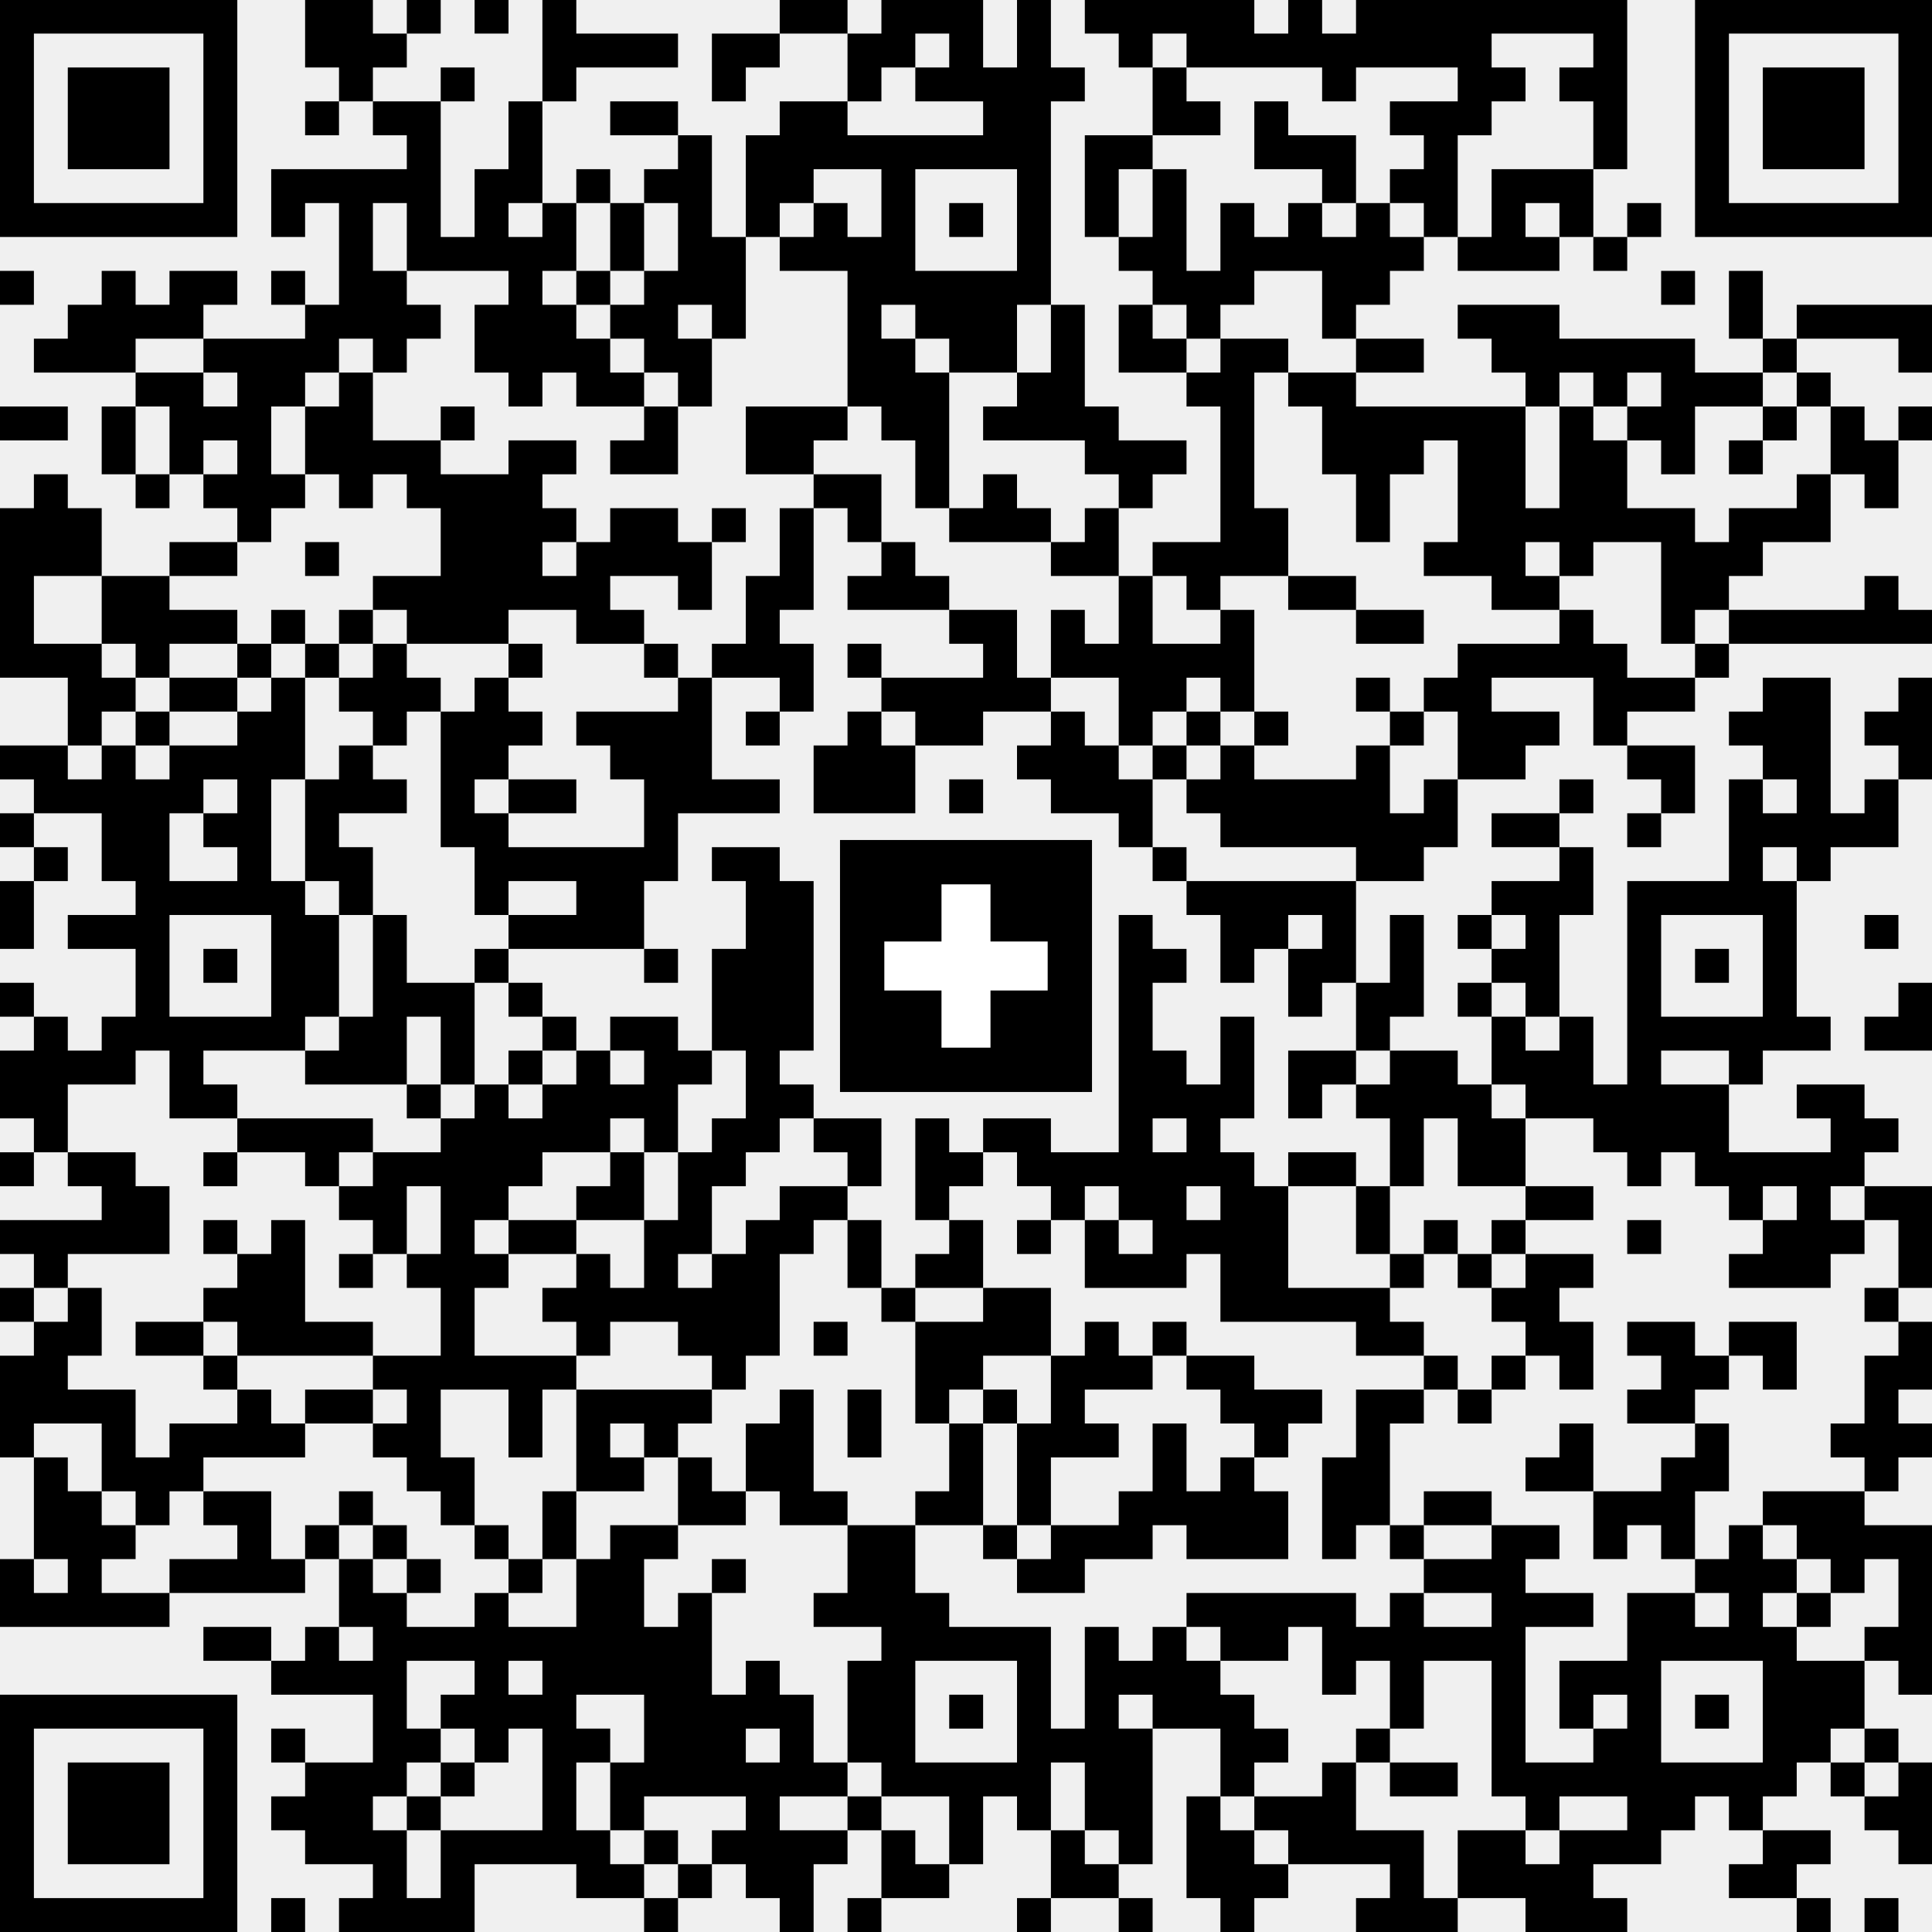
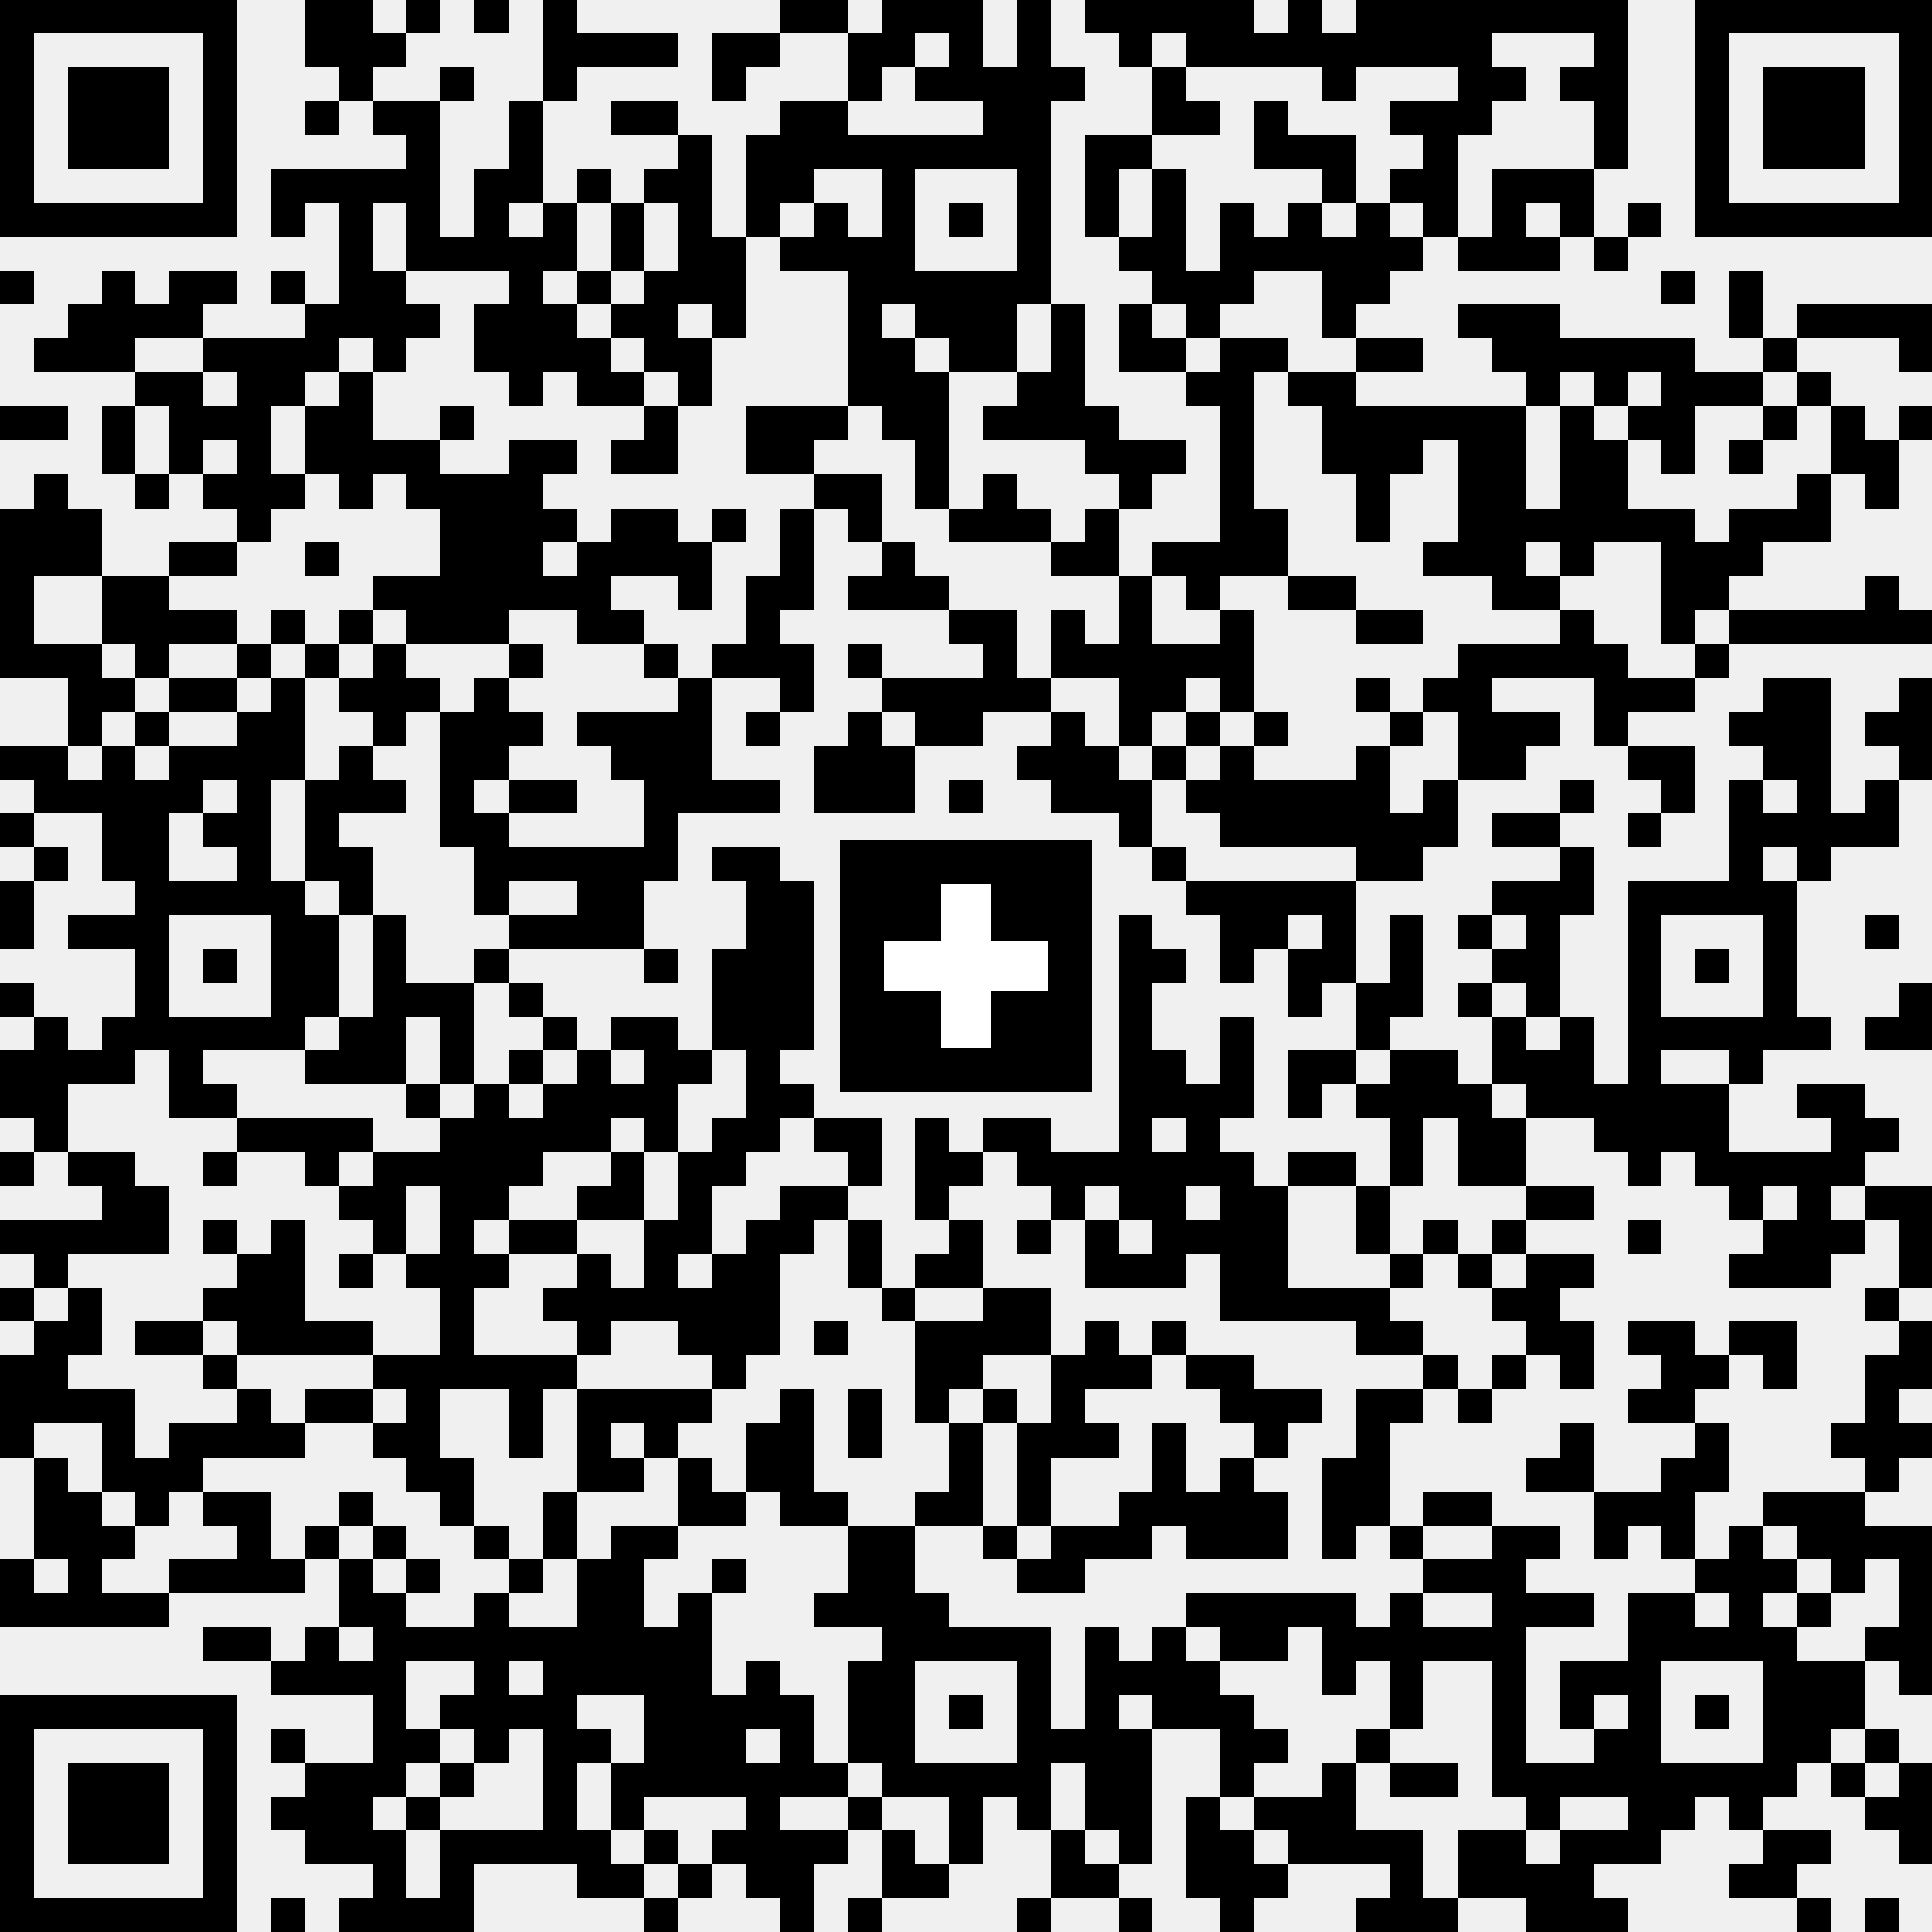
<svg xmlns="http://www.w3.org/2000/svg" width="46mm" height="46mm" version="1.1" viewBox="0 0 130.394 130.394">
  <g font-family="Helvetica,Arial,&quot;Liberation Sans&quot;" transform="translate(0 130.394)">
    <g transform="translate(0 -0) scale(2.288)">
-       <path d="M0,-57h7v1h-7zm9,0h2v2h-2zm3,0h1v1h-1zm2,0h1v1h-1zm2,0h1v3h-1zm7,0h2v1h-2z m3,0h3v1h-3zm4,0h1v9h-1zm2,0h5v1h-5zm6,0h1v2h-1zm2,0h8v1h-8zm10,0h7v1h-7z m-50,1h1v6h-1zm6,0h1v6h-1zm5,0h1v1h-1zm6,0h3v1h-3zm4,0h2v1h-2zm4,0h2v1h-2z m3,0h1v2h-1zm5,0h1v1h-1zm2,0h3v1h-3zm4,0h5v1h-5zm8,0h1v4h-1zm3,0h1v6h-1z m6,0h1v6h-1zm-54,1h3v3h-3zm8,0h1v1h-1zm3,0h1v1h-1zm8,0h1v1h-1zm4,0h1v1h-1z m2,0h1v1h-1zm2,0h1v3h-1zm2,0h1v1h-1zm3,0h1v2h-1zm5,0h1v1h-1zm4,0h2v1h-2z m3,0h1v1h-1zm6,0h3v3h-3zm-43,1h1v1h-1zm2,0h2v1h-2zm4,0h1v3h-1zm3,0h2v1h-2z m5,0h2v2h-2zm12,0h1v1h-1zm2,0h1v2h-1zm4,0h3v1h-3zm-29,1h1v4h-1zm8,0h1v5h-1z m2,0h1v3h-1zm3,0h4v1h-4zm7,0h1v3h-1zm1,0h1v1h-1zm5,0h2v1h-2zm4,0h1v3h-1z m-34,1h4v1h-4zm6,0h1v3h-1zm3,0h1v1h-1zm2,0h1v1h-1zm4,0h1v1h-1zm3,0h1v4h-1z m8,0h1v4h-1zm5,0h1v1h-1zm2,0h1v1h-1zm3,0h3v1h-3zm-43,1h5v1h-5zm7,0h1v1h-1z m2,-0h1v4h-1zm6,0h1v2h-1zm2,0h1v2h-1zm6,0h1v2h-1zm4,0h1v1h-1zm8,0h1v3h-1z m2,0h1v2h-1zm2,0h1v3h-1zm4,0h1v2h-1zm2,0h1v1h-1zm2,0h1v1h-1zm3,0h5v1h-5z m-38,1h1v1h-1zm2,0h1v5h-1zm6,-0h1v3h-1zm2,0h1v1h-1zm2,0h1v5h-1zm8,0h1v1h-1z m4,0h1v1h-1zm2,-0h1v3h-1zm2,0h1v1h-1zm2,0h1v1h-1zm2,0h1v1h-1zm2,0h1v1h-1z m-47,1h1v1h-1zm3,-0h1v3h-1zm2,0h2v1h-2zm3,0h1v1h-1zm3,-0h1v3h-1zm6,0h1v1h-1z m2,-0h1v3h-1zm8,0h3v2h-3zm8,0h1v2h-1zm14,0h1v1h-1zm2,-0h1v2h-1zm-49,1h1v2h-1z m2,0h2v1h-2zm5,0h1v2h-1zm3,0h1v1h-1zm2,0h1v2h-1zm2,0h1v2h-1zm2,0h1v1h-1z m13,0h1v4h-1zm2,-0h1v2h-1zm10,0h3v1h-3zm10,0h4v1h-4zm-52,1h1v1h-1zm5,0h3v1h-3z m11,0h1v2h-1zm3,0h1v2h-1zm6,0h1v3h-1zm2,-0h2v1h-2zm6,0h1v1h-1zm2,0h1v7h-1z m1,0h1v1h-1zm3,0h2v1h-2zm4,0h6v1h-6zm8,0h1v1h-1zm4,0h1v1h-1zm-52,1h2v1h-2z m3,0h1v5h-1zm1,0h1v1h-1zm2,0h1v4h-1zm8,0h1v1h-1zm9,0h1v4h-1zm3,0h1v2h-1z m5,0h1v1h-1zm3,0h2v1h-2zm7,0h1v1h-1zm2,0h1v1h-1zm2,0h3v1h-3zm4,0h1v1h-1z m-53,1h2v1h-2zm3,0h1v2h-1zm2,0h2v1h-2zm4,0h1v2h-1zm4,0h1v1h-1zm6,0h1v2h-1z m3,0h2v2h-2zm2,0h1v1h-1zm5,0h1v1h-1zm3,0h1v2h-1zm7,0h6v1h-6zm7,-0h1v5h-1z m2,0h2v1h-2zm4,0h1v1h-1zm2,0h1v2h-1zm2,0h1v1h-1zm-51,1h1v1h-1zm6,0h2v1h-2z m4,-0h1v5h-1zm1,0h1v1h-1zm2,0h1v1h-1zm15,0h2v1h-2zm6,0h3v1h-3zm4,-0h2v4h-2z m4,0h1v3h-1zm2,0h1v1h-1zm2,0h1v1h-1zm4,0h1v2h-1zm-54,1h1v3h-1zm3,0h1v1h-1z m2,0h1v1h-1zm2,0h1v1h-1zm4,0h3v1h-3zm12,0h2v1h-2zm5,0h1v2h-1zm4,0h1v1h-1z m7,0h1v2h-1zm13,0h1v2h-1zm-53,1h1v5h-1zm2,0h1v2h-1zm11,0h2v4h-2zm3,0h1v1h-1z m2,-0h2v2h-2zm3,0h1v1h-1zm2,-0h1v3h-1zm2,0h1v1h-1zm3,0h1v1h-1zm2,0h1v1h-1z m2,-0h1v2h-1zm5,0h1v2h-1zm8,0h1v1h-1zm3,0h2v1h-2zm3,0h2v1h-2zm-46,1h2v1h-2z m4,0h1v1h-1zm8,0h1v3h-1zm3,0h1v2h-1zm6,0h1v2h-1zm5,0h1v1h-1zm3,0h2v1h-2z m8,0h1v1h-1zm7,0h2v2h-2zm2,0h1v1h-1zm-48,1h2v2h-2zm8,0h2v1h-2zm5,0h1v1h-1z m6,0h1v3h-1zm3,0h1v1h-1zm2,0h1v1h-1zm6,0h1v5h-1zm2,0h1v1h-1zm3,0h2v1h-2z m6,0h2v1h-2zm11,0h1v2h-1zm-50,1h2v1h-2zm3,0h1v1h-1zm2,0h1v1h-1zm2,0h1v1h-1z m6,0h1v1h-1zm10,0h2v1h-2zm3,0h1v2h-1zm5,0h1v3h-1zm4,0h2v1h-2zm6,0h1v2h-1z m3,0h1v1h-1zm2,0h4v1h-4zm5,0h1v1h-1zm-55,1h2v1h-2zm3,0h1v1h-1zm3,0h1v1h-1z m2,0h1v1h-1zm2,0h1v3h-1zm4,0h1v1h-1zm4,0h1v1h-1zm2,0h1v1h-1zm2,0h1v2h-1z m2,0h1v1h-1zm4,0h1v2h-1zm3,0h1v1h-1zm2,0h2v1h-2zm9,0h1v4h-1zm1,0h2v1h-2z m3,0h1v3h-1zm3,0h1v1h-1zm-48,1h2v1h-2zm3,0h2v1h-2zm3,0h1v3h-1zm2,0h1v1h-1z m2,0h1v1h-1zm2,0h1v3h-1zm6,0h1v4h-1zm6,0h3v1h-3zm4,0h1v1h-1zm4,0h1v1h-1z m6,0h1v1h-1zm2,0h1v1h-1zm6,0h2v1h-2zm4,0h2v3h-2zm4,0h1v3h-1zm-54,1h1v1h-1z m2,0h1v1h-1zm3,0h1v6h-1zm6,0h1v4h-1zm2,0h1v1h-1zm2,0h3v1h-3zm5,0h1v1h-1z m3,0h1v3h-1zm2,0h2v1h-2zm4,0h1v3h-1zm4,0h1v1h-1zm2,0h1v1h-1zm4,0h1v1h-1z m3,0h2v1h-2zm7,0h1v1h-1zm4,0h1v1h-1zm-55,1h2v1h-2zm3,0h1v4h-1zm2,0h2v1h-2z m5,0h1v2h-1zm8,0h2v1h-2zm6,0h1v2h-1zm2,0h1v2h-1zm4,0h1v1h-1zm2,0h1v2h-1z m2,0h1v1h-1zm2,0h1v3h-1zm4,0h1v4h-1zm4,0h1v1h-1zm4,0h2v1h-2zm-47,1h2v1h-2z m3,0h1v8h-1zm1,0h1v1h-1zm4,0h1v3h-1zm2,0h1v1h-1zm4,0h2v1h-2zm4,0h1v3h-1z m2,0h2v1h-2zm7,0h1v1h-1zm5,0h1v2h-1zm2,0h1v1h-1zm2,0h3v2h-3zm5,0h1v2h-1z m4,0h1v1h-1zm3,0h1v1h-1zm2,0h1v4h-1zm2,0h1v3h-1zm2,0h1v2h-1zm-55,1h1v1h-1z m6,0h1v1h-1zm8,0h1v3h-1zm27,0h1v2h-1zm3,0h2v1h-2zm4,0h1v1h-1zm4,0h1v1h-1z m2,0h1v1h-1zm-53,1h1v1h-1zm9,0h1v2h-1zm5,0h4v1h-4zm6,0h2v1h-2zm13,0h1v1h-1z m12,0h1v2h-1zm-46,1h1v2h-1zm5,0h2v1h-2zm3,0h1v5h-1zm9,0h2v2h-2zm5,0h2v5h-2z m13,0h5v1h-5zm9,0h2v1h-2zm4,0h1v9h-1zm1,0h2v1h-2zm3,0h1v5h-1zm-50,1h2v1h-2z m7,0h1v3h-1zm2,0h1v5h-1zm4,0h2v1h-2zm18,0h1v9h-1zm3,0h2v1h-2zm3,0h1v2h-1z m2,0h1v3h-1zm2,0h1v1h-1zm2,0h1v3h-1zm10,0h1v1h-1zm-49,1h1v1h-1zm8,0h1v1h-1z m5,0h1v1h-1zm2,0h1v3h-1zm13,0h1v1h-1zm2,0h1v1h-1zm2,0h1v2h-1zm6,0h1v1h-1z m6,0h1v1h-1zm-50,1h1v1h-1zm12,0h2v1h-2zm3,0h1v1h-1zm25,0h1v2h-1zm3,0h1v1h-1z m13,0h1v2h-1zm-55,1h1v4h-1zm2,0h1v2h-1zm2,0h3v1h-3zm5,0h1v2h-1zm3,0h1v2h-1z m3,0h1v1h-1zm2,0h2v1h-2zm18,0h1v3h-1zm8,0h1v2h-1zm2,0h1v3h-1zm3,0h3v1h-3z m4,0h1v1h-1zm2,0h1v1h-1zm-55,1h1v2h-1zm2,0h1v1h-1zm3,0h1v2h-1zm4,0h1v1h-1z m6,0h1v1h-1zm2,-0h1v3h-1zm2,0h1v3h-1zm1,0h1v1h-1zm2,-0h1v3h-1zm12,0h1v2h-1z m4,0h2v1h-2zm3,0h2v2h-2zm4,0h1v2h-1zm6,0h1v1h-1zm-45,1h1v1h-1zm6,0h1v1h-1z m2,0h1v4h-1zm2,-0h1v2h-1zm2,0h1v1h-1zm5,0h1v1h-1zm12,0h1v3h-1zm3,0h1v1h-1z m2,0h1v1h-1zm3,0h1v3h-1zm4,-0h1v2h-1zm2,0h2v2h-2zm4,0h2v1h-2zm-46,1h4v1h-4z m6,0h1v8h-1zm2,0h1v2h-1zm6,0h1v2h-1zm3,-0h2v1h-2zm3,0h1v3h-1zm2,-0h2v1h-2z m12,0h1v2h-1zm3,0h1v2h-1zm10,-0h2v1h-2zm-54,1h1v1h-1zm2,0h2v1h-2zm4,0h1v1h-1z m3,0h1v1h-1zm2,-0h1v3h-1zm1,0h1v1h-1zm6,0h1v2h-1zm2,-0h1v3h-1zm5,0h1v1h-1z m3,0h1v1h-1zm2,0h3v1h-3zm4,-0h1v4h-1zm2,0h1v5h-1zm2,0h2v1h-2zm12,0h5v1h-5z m-47,1h2v2h-2zm7,0h1v1h-1zm7,0h1v1h-1zm6,0h2v1h-2zm8,0h1v1h-1zm6,-0h1v4h-1z m3,0h1v2h-1zm5,0h2v1h-2zm6,0h1v1h-1zm2,-0h1v3h-1zm2,0h2v1h-2zm-55,1h3v1h-3z m6,0h1v1h-1zm2,0h1v4h-1zm7,0h2v1h-2zm4,0h1v3h-1zm3,0h1v4h-1zm1,0h1v1h-1z m2,0h1v2h-1zm3,0h1v2h-1zm2,0h1v1h-1zm2,0h1v2h-1zm3,0h1v1h-1zm7,0h1v1h-1z m2,0h1v1h-1zm4,0h1v1h-1zm4,0h1v2h-1zm2,0h1v1h-1zm2,0h1v2h-1zm-55,1h1v1h-1z m6,0h1v3h-1zm3,0h1v1h-1zm2,0h1v1h-1zm2,0h1v1h-1zm3,0h1v3h-1zm4,0h1v4h-1z m6,0h1v1h-1zm6,0h1v1h-1zm8,0h1v1h-1zm2,0h1v1h-1zm2,0h1v3h-1zm1,0h1v1h-1z m5,0h1v1h-1zm-51,1h1v1h-1zm2,0h1v2h-1zm4,0h1v1h-1zm10,0h1v1h-1zm2,0h1v1h-1z m2,0h1v2h-1zm6,0h1v1h-1zm3,0h2v2h-2zm9,0h3v1h-3zm6,0h1v1h-1zm11,0h1v1h-1z m-54,1h1v3h-1zm3,0h2v1h-2zm5,0h2v1h-2zm15,0h1v1h-1zm3,0h2v2h-2zm5,0h1v2h-1z m2,0h1v1h-1zm6,0h2v1h-2zm6,0h1v2h-1zm2,0h2v1h-2zm3,0h2v1h-2zm5,0h1v2h-1z m-56,1h1v3h-1zm6,0h1v1h-1zm5,0h2v1h-2zm3,0h3v1h-3zm17,0h1v3h-1zm2,0h1v1h-1z m2,0h2v1h-2zm7,0h1v1h-1zm2,0h1v1h-1zm5,0h2v1h-2zm3,0h1v1h-1zm3,0h1v4h-1z m-53,1h2v1h-2zm5,0h1v2h-1zm2,0h2v1h-2zm3,0h1v3h-1zm3,0h1v2h-1zm2,0h4v1h-4z m6,0h1v4h-1zm2,0h1v2h-1zm2,0h1v1h-1zm2,0h1v1h-1zm7,0h3v1h-3zm4,0h1v4h-1z m1,0h1v1h-1zm2,0h1v1h-1zm5,0h2v1h-2zm-45,1h1v2h-1zm2,0h2v1h-2zm3,0h1v1h-1z m3,0h1v1h-1zm6,0h1v2h-1zm2,0h1v1h-1zm3,0h1v2h-1zm6,0h1v3h-1zm2,0h1v3h-1z m2,0h1v1h-1zm2,0h1v3h-1zm3,0h1v1h-1zm9,0h1v2h-1zm4,0h1v2h-1zm4,0h1v1h-1z m2,0h1v1h-1zm-55,1h1v3h-1zm3,0h2v1h-2zm9,0h1v2h-1zm5,0h1v1h-1zm2,0h1v2h-1z m16,0h1v3h-1zm3,0h1v3h-1zm6,0h1v1h-1zm4,0h1v3h-1zm-47,1h1v4h-1zm2,0h1v1h-1z m2,0h2v1h-2zm4,0h1v1h-1zm6,0h1v2h-1zm5,0h1v1h-1zm3,0h1v1h-1zm3,0h1v1h-1z m6,0h1v2h-1zm2,0h1v2h-1zm2,0h1v2h-1zm5,0h2v1h-2zm5,0h2v1h-2zm5,0h3v1h-3z m-49,1h1v1h-1zm4,-0h1v2h-1zm2,0h1v1h-1zm2,0h1v1h-1zm3,0h1v1h-1zm4,0h1v5h-1z m1,0h1v1h-1zm6,0h2v3h-2zm4,0h1v1h-1zm2,0h2v1h-2zm10,0h1v1h-1zm3,0h1v8h-1z m1,0h1v1h-1zm2,0h1v1h-1zm4,0h1v4h-1zm2,0h4v1h-4zm-53,1h1v2h-1zm5,0h2v1h-2z m3,0h1v1h-1zm2,0h1v2h-1zm2,0h1v1h-1zm3,0h1v1h-1zm2,0h1v4h-1zm4,-0h1v1h-1z m9,0h2v1h-2zm12,0h2v1h-2zm8,0h1v1h-1zm2,0h1v1h-1zm2,0h1v1h-1zm2,0h1v4h-1z m-55,1h1v1h-1zm2,0h2v1h-2zm8,0h1v6h-1zm3,-0h1v5h-1zm6,0h1v6h-1zm4,-0h1v1h-1z m3,0h1v2h-1zm8,0h5v1h-5zm6,0h1v4h-1zm4,-0h2v1h-2zm3,0h1v8h-1zm1,0h1v2h-1z m4,0h1v1h-1zm-47,1h2v1h-2zm3,0h1v2h-1zm3,0h2v1h-2zm3,0h2v1h-2zm4,0h1v5h-1z m7,0h1v5h-1zm2,0h3v1h-3zm4,0h1v6h-1zm2,0h1v3h-1zm2,-0h2v1h-2zm3,0h2v1h-2z m3,0h2v1h-2zm8,0h1v1h-1zm2,0h1v5h-1zm3,0h1v1h-1zm-47,1h1v1h-1zm2,0h1v1h-1z m6,0h1v6h-1zm6,0h1v2h-1zm3,0h1v3h-1zm5,0h1v5h-1zm3,0h1v1h-1zm2,0h1v2h-1z m4,0h1v1h-1zm7,0h2v1h-2zm7,0h2v2h-2zm-53,1h7v1h-7zm13,0h1v1h-1zm2,0h1v1h-1z m6,0h1v3h-1zm2,0h1v3h-1zm5,0h1v1h-1zm8,0h1v3h-1zm10,0h1v1h-1zm4,0h1v1h-1z m-50,1h1v6h-1zm6,0h1v6h-1zm2,-0h1v1h-1zm4,0h1v1h-1zm5,0h1v1h-1zm14,0h1v1h-1z m2,0h1v4h-1zm4,-0h1v1h-1zm3,0h1v1h-1zm7,0h1v2h-1zm6,-0h1v1h-1zm2,0h1v1h-1z m-53,1h3v3h-3zm7,0h2v3h-2zm4,-0h1v1h-1zm5,0h1v2h-1zm4,-0h1v4h-1zm2,0h1v1h-1z m3,0h3v1h-3zm12,0h1v3h-1zm2,-0h2v1h-2zm4,0h2v1h-2zm4,0h3v1h-3zm5,0h1v1h-1z m2,0h1v3h-1zm-48,1h1v1h-1zm4,0h1v1h-1zm13,0h1v1h-1zm3,0h1v2h-1zm7,0h1v3h-1z m2,0h2v1h-2zm8,0h1v1h-1zm4,0h1v1h-1zm2,0h1v1h-1zm4,0h1v1h-1zm-44,1h1v3h-1z m2,0h3v1h-3zm4,0h1v2h-1zm2,0h1v1h-1zm2,0h1v1h-1zm2,0h1v3h-1zm1,0h1v1h-1z m2,0h1v2h-1zm5,0h1v2h-1zm5,0h1v3h-1zm2,0h1v1h-1zm2,0h2v1h-2zm3,0h2v2h-2z m3,0h1v3h-1zm1,0h1v1h-1zm5,0h2v1h-2zm-39,1h1v2h-1zm5,0h1v1h-1zm2,0h1v1h-1z m7,0h1v1h-1zm5,0h1v1h-1zm5,0h1v1h-1zm4,0h1v2h-1zm4,0h1v2h-1zm6,0h2v1h-2z m-50,1h5v1h-5zm7,0h1v1h-1zm2,0h1v1h-1zm2,0h1v1h-1zm7,0h1v1h-1zm6,0h1v1h-1z m5,0h1v1h-1zm3,0h1v1h-1zm7,0h1v1h-1zm2,0h1v1h-1zm5,0h1v1h-1zm6,0h1v1h-1z m2,0h1v1h-1z" fill="#000000" />
+       <path fill="#000000" shape-rendering="crispEdges" d="M0,-57h7v1h-7zm9,0h2v2h-2zm3,0h1v1h-1zm2,0h1v1h-1zm2,0h1v3h-1zm7,0h2v1h-2z m3,0h3v1h-3zm4,0h1v9h-1zm2,0h5v1h-5zm6,0h1v2h-1zm2,0h8v1h-8zm10,0h7v1h-7z m-50,1h1v6h-1zm6,0h1v6h-1zm5,0h1v1h-1zm6,0h3v1h-3zm4,0h2v1h-2zm4,0h2v1h-2z m3,0h1v2h-1zm5,0h1v1h-1zm2,0h3v1h-3zm4,0h5v1h-5zm8,0h1v4h-1zm3,0h1v6h-1z m6,0h1v6h-1zm-54,1h3v3h-3zm8,0h1v1h-1zm3,0h1v1h-1zm8,0h1v1h-1zm4,0h1v1h-1z m2,0h1v1h-1zm2,0h1v3h-1zm2,0h1v1h-1zm3,0h1v2h-1zm5,0h1v1h-1zm4,0h2v1h-2z m3,0h1v1h-1zm6,0h3v3h-3zm-43,1h1v1h-1zm2,0h2v1h-2zm4,0h1v3h-1zm3,0h2v1h-2z m5,0h2v2h-2zm12,0h1v1h-1zm2,0h1v2h-1zm4,0h3v1h-3zm-29,1h1v4h-1zm8,0h1v5h-1z m2,0h1v3h-1zm3,0h4v1h-4zm7,0h1v3h-1zm1,0h1v1h-1zm5,0h2v1h-2zm4,0h1v3h-1z m-34,1h4v1h-4zm6,0h1v3h-1zm3,0h1v1h-1zm2,0h1v1h-1zm4,0h1v1h-1zm3,0h1v4h-1z m8,0h1v4h-1zm5,0h1v1h-1zm2,0h1v1h-1zm3,0h3v1h-3zm-43,1h5v1h-5zm7,0h1v1h-1z m2,-0h1v4h-1zm6,0h1v2h-1zm2,0h1v2h-1zm6,0h1v2h-1zm4,0h1v1h-1zm8,0h1v3h-1z m2,0h1v2h-1zm2,0h1v3h-1zm4,0h1v2h-1zm2,0h1v1h-1zm2,0h1v1h-1zm3,0h5v1h-5z m-38,1h1v1h-1zm2,0h1v5h-1zm6,-0h1v3h-1zm2,0h1v1h-1zm2,0h1v5h-1zm8,0h1v1h-1z m4,0h1v1h-1zm2,-0h1v3h-1zm2,0h1v1h-1zm2,0h1v1h-1zm2,0h1v1h-1zm2,0h1v1h-1z m-47,1h1v1h-1zm3,-0h1v3h-1zm2,0h2v1h-2zm3,0h1v1h-1zm3,-0h1v3h-1zm6,0h1v1h-1z m2,-0h1v3h-1zm8,0h3v2h-3zm8,0h1v2h-1zm14,0h1v1h-1zm2,-0h1v2h-1zm-49,1h1v2h-1z m2,0h2v1h-2zm5,0h1v2h-1zm3,0h1v1h-1zm2,0h1v2h-1zm2,0h1v2h-1zm2,0h1v1h-1z m13,0h1v4h-1zm2,-0h1v2h-1zm10,0h3v1h-3zm10,0h4v1h-4zm-52,1h1v1h-1zm5,0h3v1h-3z m11,0h1v2h-1zm3,0h1v2h-1zm6,0h1v3h-1zm2,-0h2v1h-2zm6,0h1v1h-1zm2,0h1v7h-1z m1,0h1v1h-1zm3,0h2v1h-2zm4,0h6v1h-6zm8,0h1v1h-1zm4,0h1v1h-1zm-52,1h2v1h-2z m3,0h1v5h-1zm1,0h1v1h-1zm2,0h1v4h-1zm8,0h1v1h-1zm9,0h1v4h-1zm3,0h1v2h-1z m5,0h1v1h-1zm3,0h2v1h-2zm7,0h1v1h-1zm2,0h1v1h-1zm2,0h3v1h-3zm4,0h1v1h-1z m-53,1h2v1h-2zm3,0h1v2h-1zm2,0h2v1h-2zm4,0h1v2h-1zm4,0h1v1h-1zm6,0h1v2h-1z m3,0h2v2h-2zm2,0h1v1h-1zm5,0h1v1h-1zm3,0h1v2h-1zm7,0h6v1h-6zm7,-0h1v5h-1z m2,0h2v1h-2zm4,0h1v1h-1zm2,0h1v2h-1zm2,0h1v1h-1zm-51,1h1v1h-1zm6,0h2v1h-2z m4,-0h1v5h-1zm1,0h1v1h-1zm2,0h1v1h-1zm15,0h2v1h-2zm6,0h3v1h-3zm4,-0h2v4h-2z m4,0h1v3h-1zm2,0h1v1h-1zm2,0h1v1h-1zm4,0h1v2h-1zm-54,1h1v3h-1zm3,0h1v1h-1z m2,0h1v1h-1zm2,0h1v1h-1zm4,0h3v1h-3zm12,0h2v1h-2zm5,0h1v2h-1zm4,0h1v1h-1z m7,0h1v2h-1zm13,0h1v2h-1zm-53,1h1v5h-1zm2,0h1v2h-1zm11,0h2v4h-2zm3,0h1v1h-1z m2,-0h2v2h-2zm3,0h1v1h-1zm2,-0h1v3h-1zm2,0h1v1h-1zm3,0h1v1h-1zm2,0h1v1h-1z m2,-0h1v2h-1zm5,0h1v2h-1zm8,0h1v1h-1zm3,0h2v1h-2zm3,0h2v1h-2zm-46,1h2v1h-2z m4,0h1v1h-1zm8,0h1v3h-1zm3,0h1v2h-1zm6,0h1v2h-1zm5,0h1v1h-1zm3,0h2v1h-2z m8,0h1v1h-1zm7,0h2v2h-2zm2,0h1v1h-1zm-48,1h2v2h-2zm8,0h2v1h-2zm5,0h1v1h-1z m6,0h1v3h-1zm3,0h1v1h-1zm2,0h1v1h-1zm6,0h1v5h-1zm2,0h1v1h-1zm3,0h2v1h-2z m6,0h2v1h-2zm11,0h1v2h-1zm-50,1h2v1h-2zm3,0h1v1h-1zm2,0h1v1h-1zm2,0h1v1h-1z m6,0h1v1h-1zm10,0h2v1h-2zm3,0h1v2h-1zm5,0h1v3h-1zm4,0h2v1h-2zm6,0h1v2h-1z m3,0h1v1h-1zm2,0h4v1h-4zm5,0h1v1h-1zm-55,1h2v1h-2zm3,0h1v1h-1zm3,0h1v1h-1z m2,0h1v1h-1zm2,0h1v3h-1zm4,0h1v1h-1zm4,0h1v1h-1zm2,0h1v1h-1zm2,0h1v2h-1z m2,0h1v1h-1zm4,0h1v2h-1zm3,0h1v1h-1zm2,0h2v1h-2zm9,0h1v4h-1zm1,0h2v1h-2z m3,0h1v3h-1zm3,0h1v1h-1zm-48,1h2v1h-2zm3,0h2v1h-2zm3,0h1v3h-1zm2,0h1v1h-1z m2,0h1v1h-1zm2,0h1v3h-1zm6,0h1v4h-1zm6,0h3v1h-3zm4,0h1v1h-1zm4,0h1v1h-1z m6,0h1v1h-1zm2,0h1v1h-1zm6,0h2v1h-2zm4,0h2v3h-2zm4,0h1v3h-1zm-54,1h1v1h-1z m2,0h1v1h-1zm3,0h1v6h-1zm6,0h1v4h-1zm2,0h1v1h-1zm2,0h3v1h-3zm5,0h1v1h-1z m3,0h1v3h-1zm2,0h2v1h-2zm4,0h1v3h-1zm4,0h1v1h-1zm2,0h1v1h-1zm4,0h1v1h-1z m3,0h2v1h-2zm7,0h1v1h-1zm4,0h1v1h-1zm-55,1h2v1h-2zm3,0h1v4h-1zm2,0h2v1h-2z m5,0h1v2h-1zm8,0h2v1h-2zm6,0h1v2h-1zm2,0h1v2h-1zm4,0h1v1h-1zm2,0h1v2h-1z m2,0h1v1h-1zm2,0h1v3h-1zm4,0h1v4h-1zm4,0h1v1h-1zm4,0h2v1h-2zm-47,1h2v1h-2z m3,0h1v8h-1zm1,0h1v1h-1zm4,0h1v3h-1zm2,0h1v1h-1zm4,0h2v1h-2zm4,0h1v3h-1z m2,0h2v1h-2zm7,0h1v1h-1zm5,0h1v2h-1zm2,0h1v1h-1zm2,0h3v2h-3zm5,0h1v2h-1z m4,0h1v1h-1zm3,0h1v1h-1zm2,0h1v4h-1zm2,0h1v3h-1zm2,0h1v2h-1zm-55,1h1v1h-1z m6,0h1v1h-1zm8,0h1v3h-1zm27,0h1v2h-1zm3,0h2v1h-2zm4,0h1v1h-1zm4,0h1v1h-1z m2,0h1v1h-1zm-53,1h1v1h-1zm9,0h1v2h-1zm5,0h4v1h-4zm6,0h2v1h-2zm13,0h1v1h-1z m12,0h1v2h-1zm-46,1h1v2h-1zm5,0h2v1h-2zm3,0h1v5h-1zm9,0h2v2h-2zm5,0h2v5h-2z m13,0h5v1h-5zm9,0h2v1h-2zm4,0h1v9h-1zm1,0h2v1h-2zm3,0h1v5h-1zm-50,1h2v1h-2z m7,0h1v3h-1zm2,0h1v5h-1zm4,0h2v1h-2zm18,0h1v9h-1zm3,0h2v1h-2zm3,0h1v2h-1z m2,0h1v3h-1zm2,0h1v1h-1zm2,0h1v3h-1zm10,0h1v1h-1zm-49,1h1v1h-1zm8,0h1v1h-1z m5,0h1v1h-1zm2,0h1v3h-1zm13,0h1v1h-1zm2,0h1v1h-1zm2,0h1v2h-1zm6,0h1v1h-1z m6,0h1v1h-1zm-50,1h1v1h-1zm12,0h2v1h-2zm3,0h1v1h-1zm25,0h1v2h-1zm3,0h1v1h-1z m13,0h1v2h-1zm-55,1h1v4h-1zm2,0h1v2h-1zm2,0h3v1h-3zm5,0h1v2h-1zm3,0h1v2h-1z m3,0h1v1h-1zm2,0h2v1h-2zm18,0h1v3h-1zm8,0h1v2h-1zm2,0h1v3h-1zm3,0h3v1h-3z m4,0h1v1h-1zm2,0h1v1h-1zm-55,1h1v2h-1zm2,0h1v1h-1zm3,0h1v2h-1zm4,0h1v1h-1z m6,0h1v1h-1zm2,-0h1v3h-1zm2,0h1v3h-1zm1,0h1v1h-1zm2,-0h1v3h-1zm12,0h1v2h-1z m4,0h2v1h-2zm3,0h2v2h-2zm4,0h1v2h-1zm6,0h1v1h-1zm-45,1h1v1h-1zm6,0h1v1h-1z m2,0h1v4h-1zm2,-0h1v2h-1zm2,0h1v1h-1zm5,0h1v1h-1zm12,0h1v3h-1zm3,0h1v1h-1z m2,0h1v1h-1zm3,0h1v3h-1zm4,-0h1v2h-1zm2,0h2v2h-2zm4,0h2v1h-2zm-46,1h4v1h-4z m6,0h1v8h-1zm2,0h1v2h-1zm6,0h1v2h-1zm3,-0h2v1h-2zm3,0h1v3h-1zm2,-0h2v1h-2z m12,0h1v2h-1zm3,0h1v2h-1zm10,-0h2v1h-2zm-54,1h1v1h-1zm2,0h2v1h-2zm4,0h1v1h-1z m3,0h1v1h-1zm2,-0h1v3h-1zm1,0h1v1h-1zm6,0h1v2h-1zm2,-0h1v3h-1zm5,0h1v1h-1z m3,0h1v1h-1zm2,0h3v1h-3zm4,-0h1v4h-1zm2,0h1v5h-1zm2,0h2v1h-2zm12,0h5v1h-5z m-47,1h2v2h-2zm7,0h1v1h-1zm7,0h1v1h-1zm6,0h2v1h-2zm8,0h1v1h-1zm6,-0h1v4h-1z m3,0h1v2h-1zm5,0h2v1h-2zm6,0h1v1h-1zm2,-0h1v3h-1zm2,0h2v1h-2zm-55,1h3v1h-3z m6,0h1v1h-1zm2,0h1v4h-1zm7,0h2v1h-2zm4,0h1v3h-1zm3,0h1v4h-1zm1,0h1v1h-1z m2,0h1v2h-1zm3,0h1v2h-1zm2,0h1v1h-1zm2,0h1v2h-1zm3,0h1v1h-1zm7,0h1v1h-1z m2,0h1v1h-1zm4,0h1v1h-1zm4,0h1v2h-1zm2,0h1v1h-1zm2,0h1v2h-1zm-55,1h1v1h-1z m6,0h1v3h-1zm3,0h1v1h-1zm2,0h1v1h-1zm2,0h1v1h-1zm3,0h1v3h-1zm4,0h1v4h-1z m6,0h1v1h-1zm6,0h1v1h-1zm8,0h1v1h-1zm2,0h1v1h-1zm2,0h1v3h-1zm1,0h1v1h-1z m5,0h1v1h-1zm-51,1h1v1h-1zm2,0h1v2h-1zm4,0h1v1h-1zm10,0h1v1h-1zm2,0h1v1h-1z m2,0h1v2h-1zm6,0h1v1h-1zm3,0h2v2h-2zm9,0h3v1h-3zm6,0h1v1h-1zm11,0h1v1h-1z m-54,1h1v3h-1zm3,0h2v1h-2zm5,0h2v1h-2zm15,0h1v1h-1zm3,0h2v2h-2zm5,0h1v2h-1z m2,0h1v1h-1zm6,0h2v1h-2zm6,0h1v2h-1zm2,0h2v1h-2zm3,0h2v1h-2zm5,0h1v2h-1z m-56,1h1v3h-1zm6,0h1v1h-1zm5,0h2v1h-2zm3,0h3v1h-3zm17,0h1v3h-1zm2,0h1v1h-1z m2,0h2v1h-2zm7,0h1v1h-1zm2,0h1v1h-1zm5,0h2v1h-2zm3,0h1v1h-1zm3,0h1v4h-1z m-53,1h2v1h-2zm5,0h1v2h-1zm2,0h2v1h-2zm3,0h1v3h-1zm3,0h1v2h-1zm2,0h4v1h-4z m6,0h1v4h-1zm2,0h1v2h-1zm2,0h1v1h-1zm2,0h1v1h-1zm7,0h3v1h-3zm4,0h1v4h-1z m1,0h1v1h-1zm2,0h1v1h-1zm5,0h2v1h-2zm-45,1h1v2h-1zm2,0h2v1h-2zm3,0h1v1h-1z m3,0h1v1h-1zm6,0h1v2h-1zm2,0h1v1h-1zm3,0h1v2h-1zm6,0h1v3h-1zm2,0h1v3h-1z m2,0h1v1h-1zm2,0h1v3h-1zm3,0h1v1h-1zm9,0h1v2h-1zm4,0h1v2h-1zm4,0h1v1h-1z m2,0h1v1h-1zm-55,1h1v3h-1zm3,0h2v1h-2zm9,0h1v2h-1zm5,0h1v1h-1zm2,0h1v2h-1z m16,0h1v3h-1zm3,0h1v3h-1zm6,0h1v1h-1zm4,0h1v3h-1zm-47,1h1v4h-1zm2,0h1v1h-1z m2,0h2v1h-2zm4,0h1v1h-1zm6,0h1v2h-1zm5,0h1v1h-1zm3,0h1v1h-1zm3,0h1v1h-1z m6,0h1v2h-1zm2,0h1v2h-1zm2,0h1v2h-1zm5,0h2v1h-2zm5,0h2v1h-2zm5,0h3v1h-3z m-49,1h1v1h-1zm4,-0h1v2h-1zm2,0h1v1h-1zm2,0h1v1h-1zm3,0h1v1h-1zm4,0h1v5h-1z m1,0h1v1h-1zm6,0h2v3h-2zm4,0h1v1h-1zm2,0h2v1h-2zm10,0h1v1h-1zm3,0h1v8h-1z m1,0h1v1h-1zm2,0h1v1h-1zm4,0h1v4h-1zm2,0h4v1h-4zm-53,1h1v2h-1zm5,0h2v1h-2z m3,0h1v1h-1zm2,0h1v2h-1zm2,0h1v1h-1zm3,0h1v1h-1zm2,0h1v4h-1zm4,-0h1v1h-1z m9,0h2v1h-2zm12,0h2v1h-2zm8,0h1v1h-1zm2,0h1v1h-1zm2,0h1v1h-1zm2,0h1v4h-1z m-55,1h1v1h-1zm2,0h2v1h-2zm8,0h1v6h-1zm3,-0h1v5h-1zm6,0h1v6h-1zm4,-0h1v1h-1z m3,0h1v2h-1zm8,0h5v1h-5zm6,0h1v4h-1zm4,-0h2v1h-2zm3,0h1v8h-1zm1,0h1v2h-1z m4,0h1v1h-1zm-47,1h2v1h-2zm3,0h1v2h-1zm3,0h2v1h-2zm3,0h2v1h-2zm4,0h1v5h-1z m7,0h1v5h-1zm2,0h3v1h-3zm4,0h1v6h-1zm2,0h1v3h-1zm2,-0h2v1h-2zm3,0h2v1h-2z m3,0h2v1h-2zm8,0h1v1h-1zm2,0h1v5h-1zm3,0h1v1h-1zm-47,1h1v1h-1zm2,0h1v1h-1z m6,0h1v6h-1zm6,0h1v2h-1zm3,0h1v3h-1zm5,0h1v5h-1zm3,0h1v1h-1zm2,0h1v2h-1z m4,0h1v1h-1zm7,0h2v1h-2zm7,0h2v2h-2zm-53,1h7v1h-7zm13,0h1v1h-1zm2,0h1v1h-1z m6,0h1v3h-1zm2,0h1v3h-1zm5,0h1v1h-1zm8,0h1v3h-1zm10,0h1v1h-1zm4,0h1v1h-1z m-50,1h1v6h-1zm6,0h1v6h-1zm2,-0h1v1h-1zm4,0h1v1h-1zm5,0h1v1h-1zm14,0h1v1h-1z m2,0h1v4h-1zm4,-0h1v1h-1zm3,0h1v1h-1zm7,0h1v2h-1zm6,-0h1v1h-1zm2,0h1v1h-1z m-53,1h3v3h-3zm7,0h2v3h-2zm4,-0h1v1h-1zm5,0h1v2h-1zm4,-0h1v4h-1zm2,0h1v1h-1z m3,0h3v1h-3zm12,0h1v3h-1zm2,-0h2v1h-2zm4,0h2v1h-2zm4,0h3v1h-3zm5,0h1v1h-1z m2,0h1v3h-1zm-48,1h1v1h-1zm4,0h1v1h-1zm13,0h1v1h-1zm3,0h1v2h-1zm7,0h1v3h-1z m2,0h2v1h-2zm8,0h1v1h-1zm4,0h1v1h-1zm2,0h1v1h-1zm4,0h1v1h-1zm-44,1h1v3h-1z m2,0h3v1h-3zm4,0h1v2h-1zm2,0h1v1h-1zm2,0h1v1h-1zm2,0h1v3h-1zm1,0h1v1h-1z m2,0h1v2h-1zm5,0h1v2h-1zm5,0h1v3h-1zm2,0h1v1h-1zm2,0h2v1h-2zm3,0h2v2h-2z m3,0h1v3h-1zm1,0h1v1h-1zm5,0h2v1h-2zm-39,1h1v2h-1zm5,0h1v1h-1zm2,0h1v1h-1z m7,0h1v1h-1zm5,0h1v1h-1zm5,0h1v1h-1zm4,0h1v2h-1zm4,0h1v2h-1zm6,0h2v1h-2z m-50,1h5v1h-5zm7,0h1v1h-1zm2,0h1v1h-1zm2,0h1v1h-1zm7,0h1v1h-1zm6,0h1v1h-1z m5,0h1v1h-1zm3,0h1v1h-1zm7,0h1v1h-1zm2,0h1v1h-1zm5,0h1v1h-1zm6,0h1v1h-1z m2,0h1v1h-1z" />
    </g>
-     <path d="M56.693,-73.701h17.008v17.008h-17.008z" fill="#000000" />
-     <path d="M63.543,-70.709h3.307v11.024h-3.307zm-3.858,3.858h11.024v3.307h-11.024z" fill="#ffffff" />
+     <path fill="#000000" shape-rendering="crispEdges" d="M56.693,-73.701h17.008v17.008h-17.008z" />
+     <path fill="#ffffff" shape-rendering="crispEdges" d="M63.543,-70.709h3.307v11.024h-3.307zm-3.858,3.858h11.024v3.307h-11.024z" />
  </g>
</svg>
